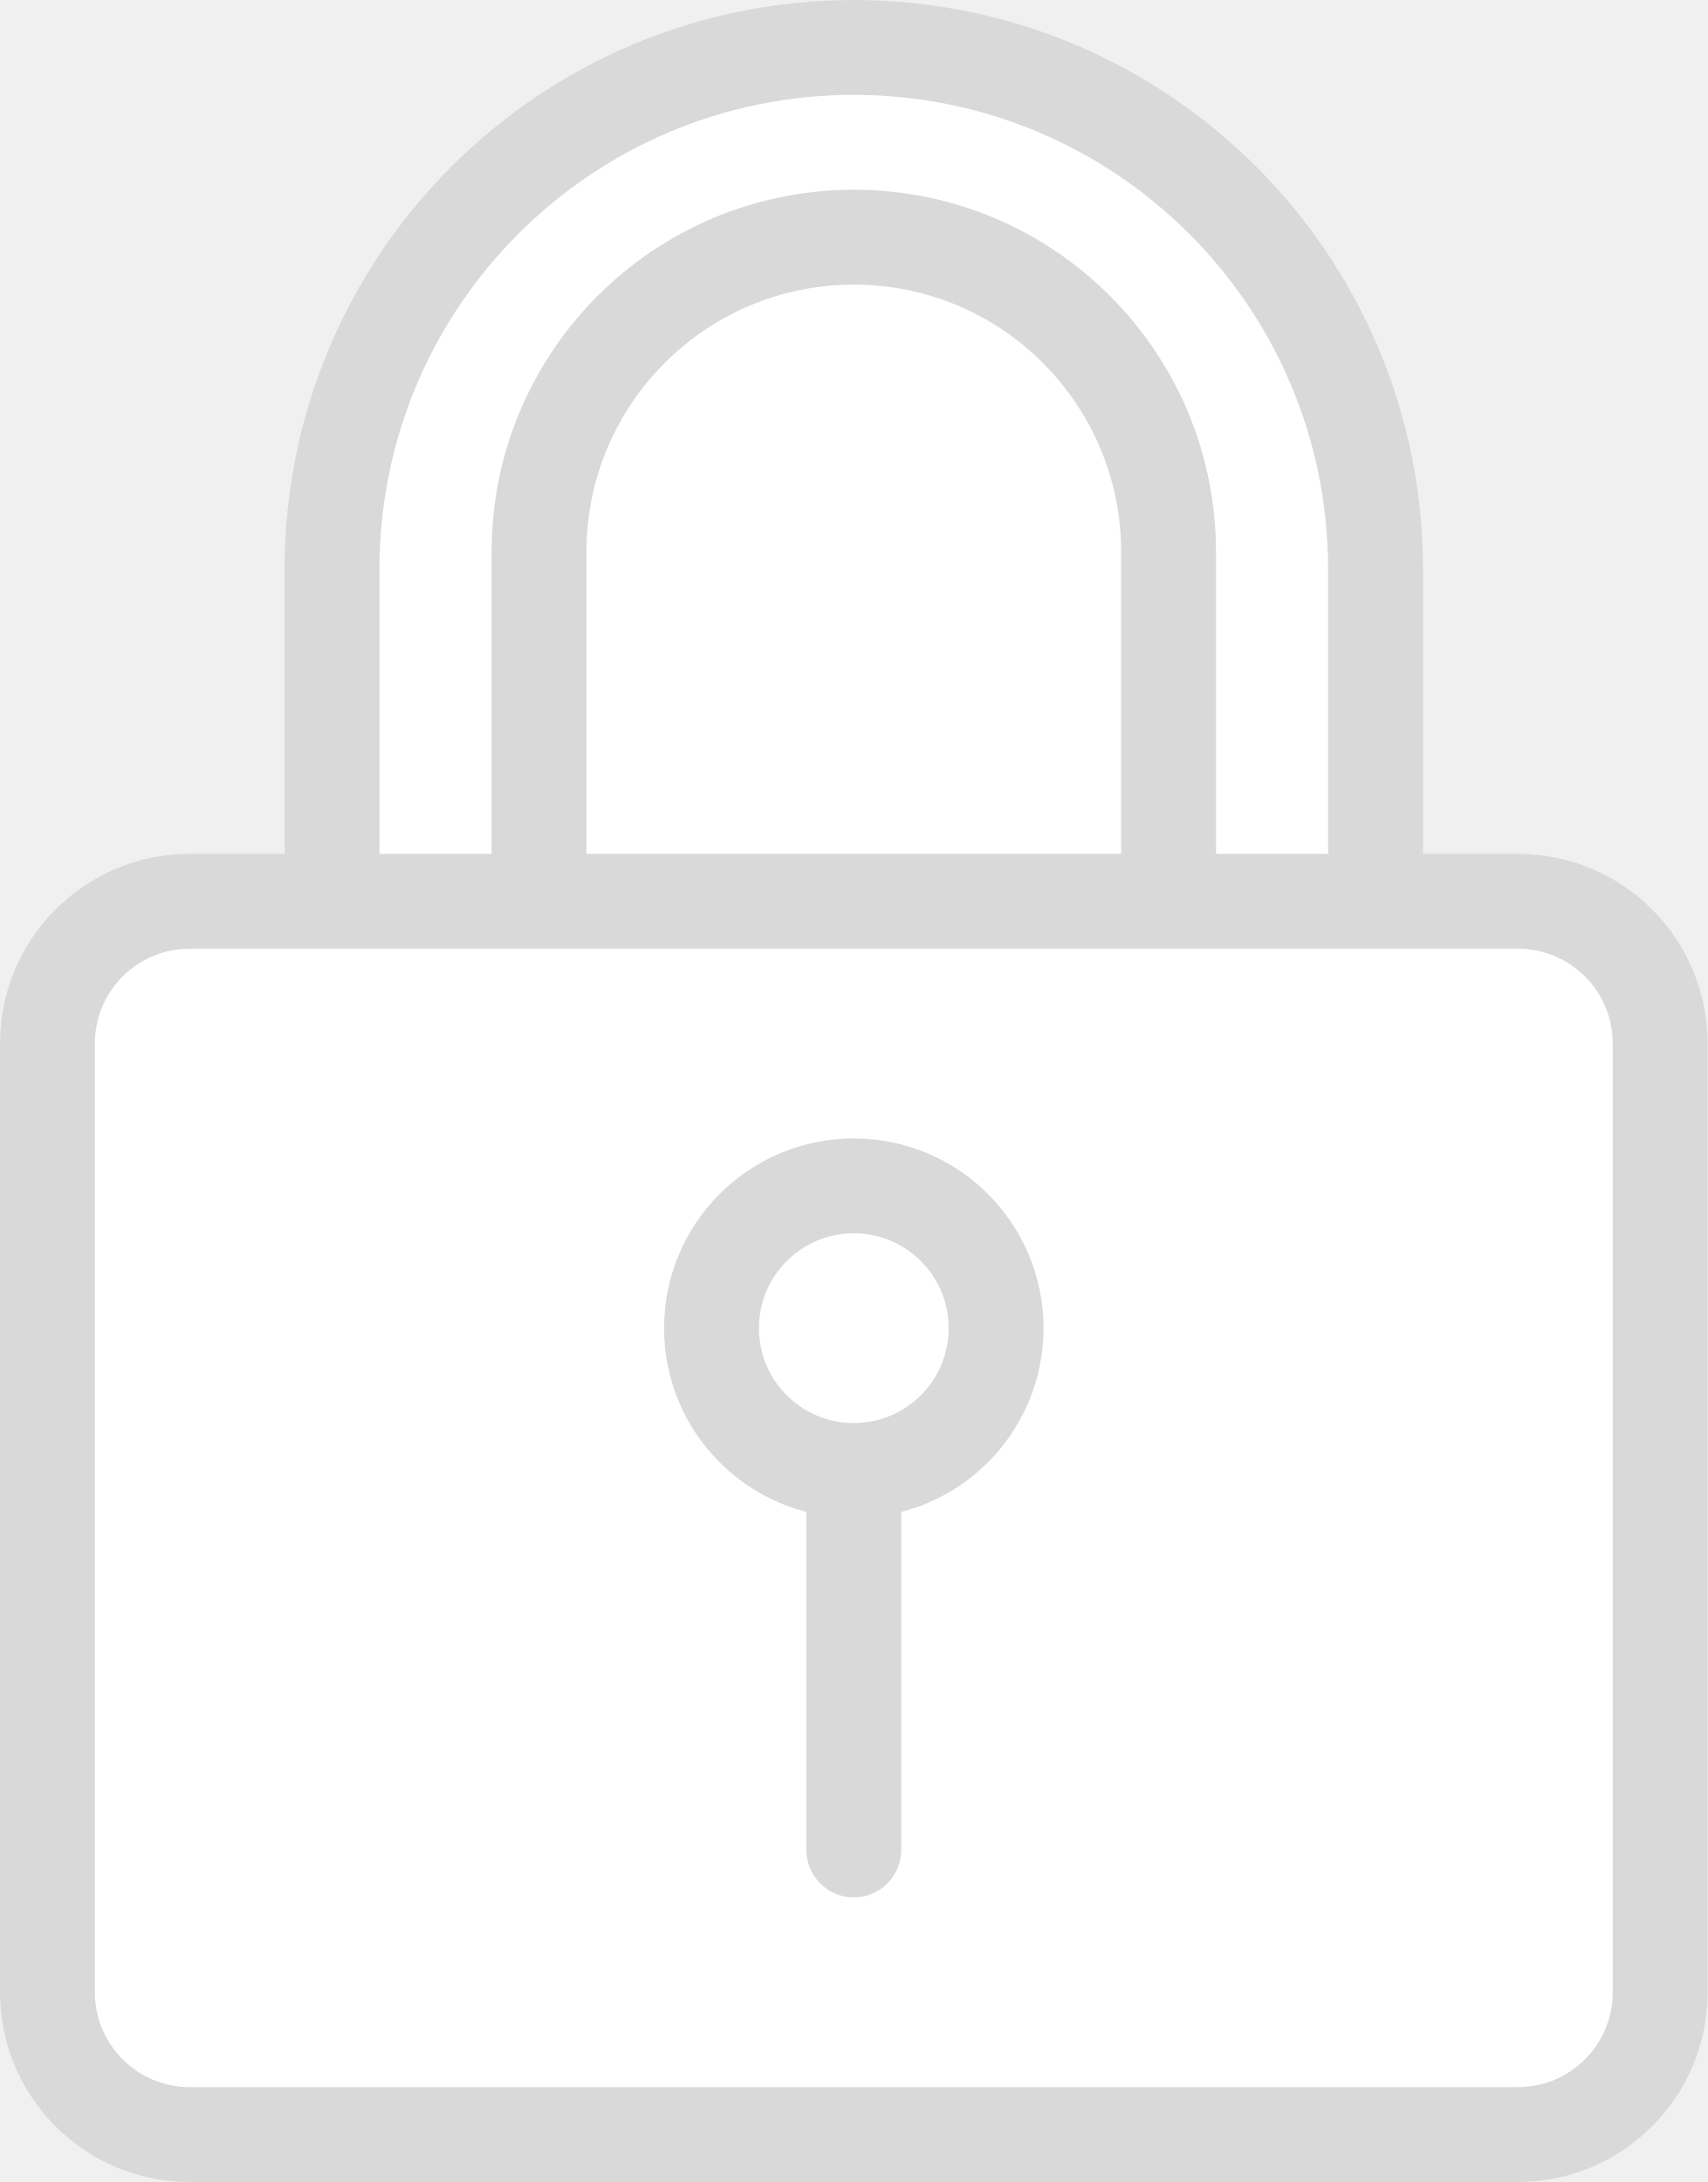
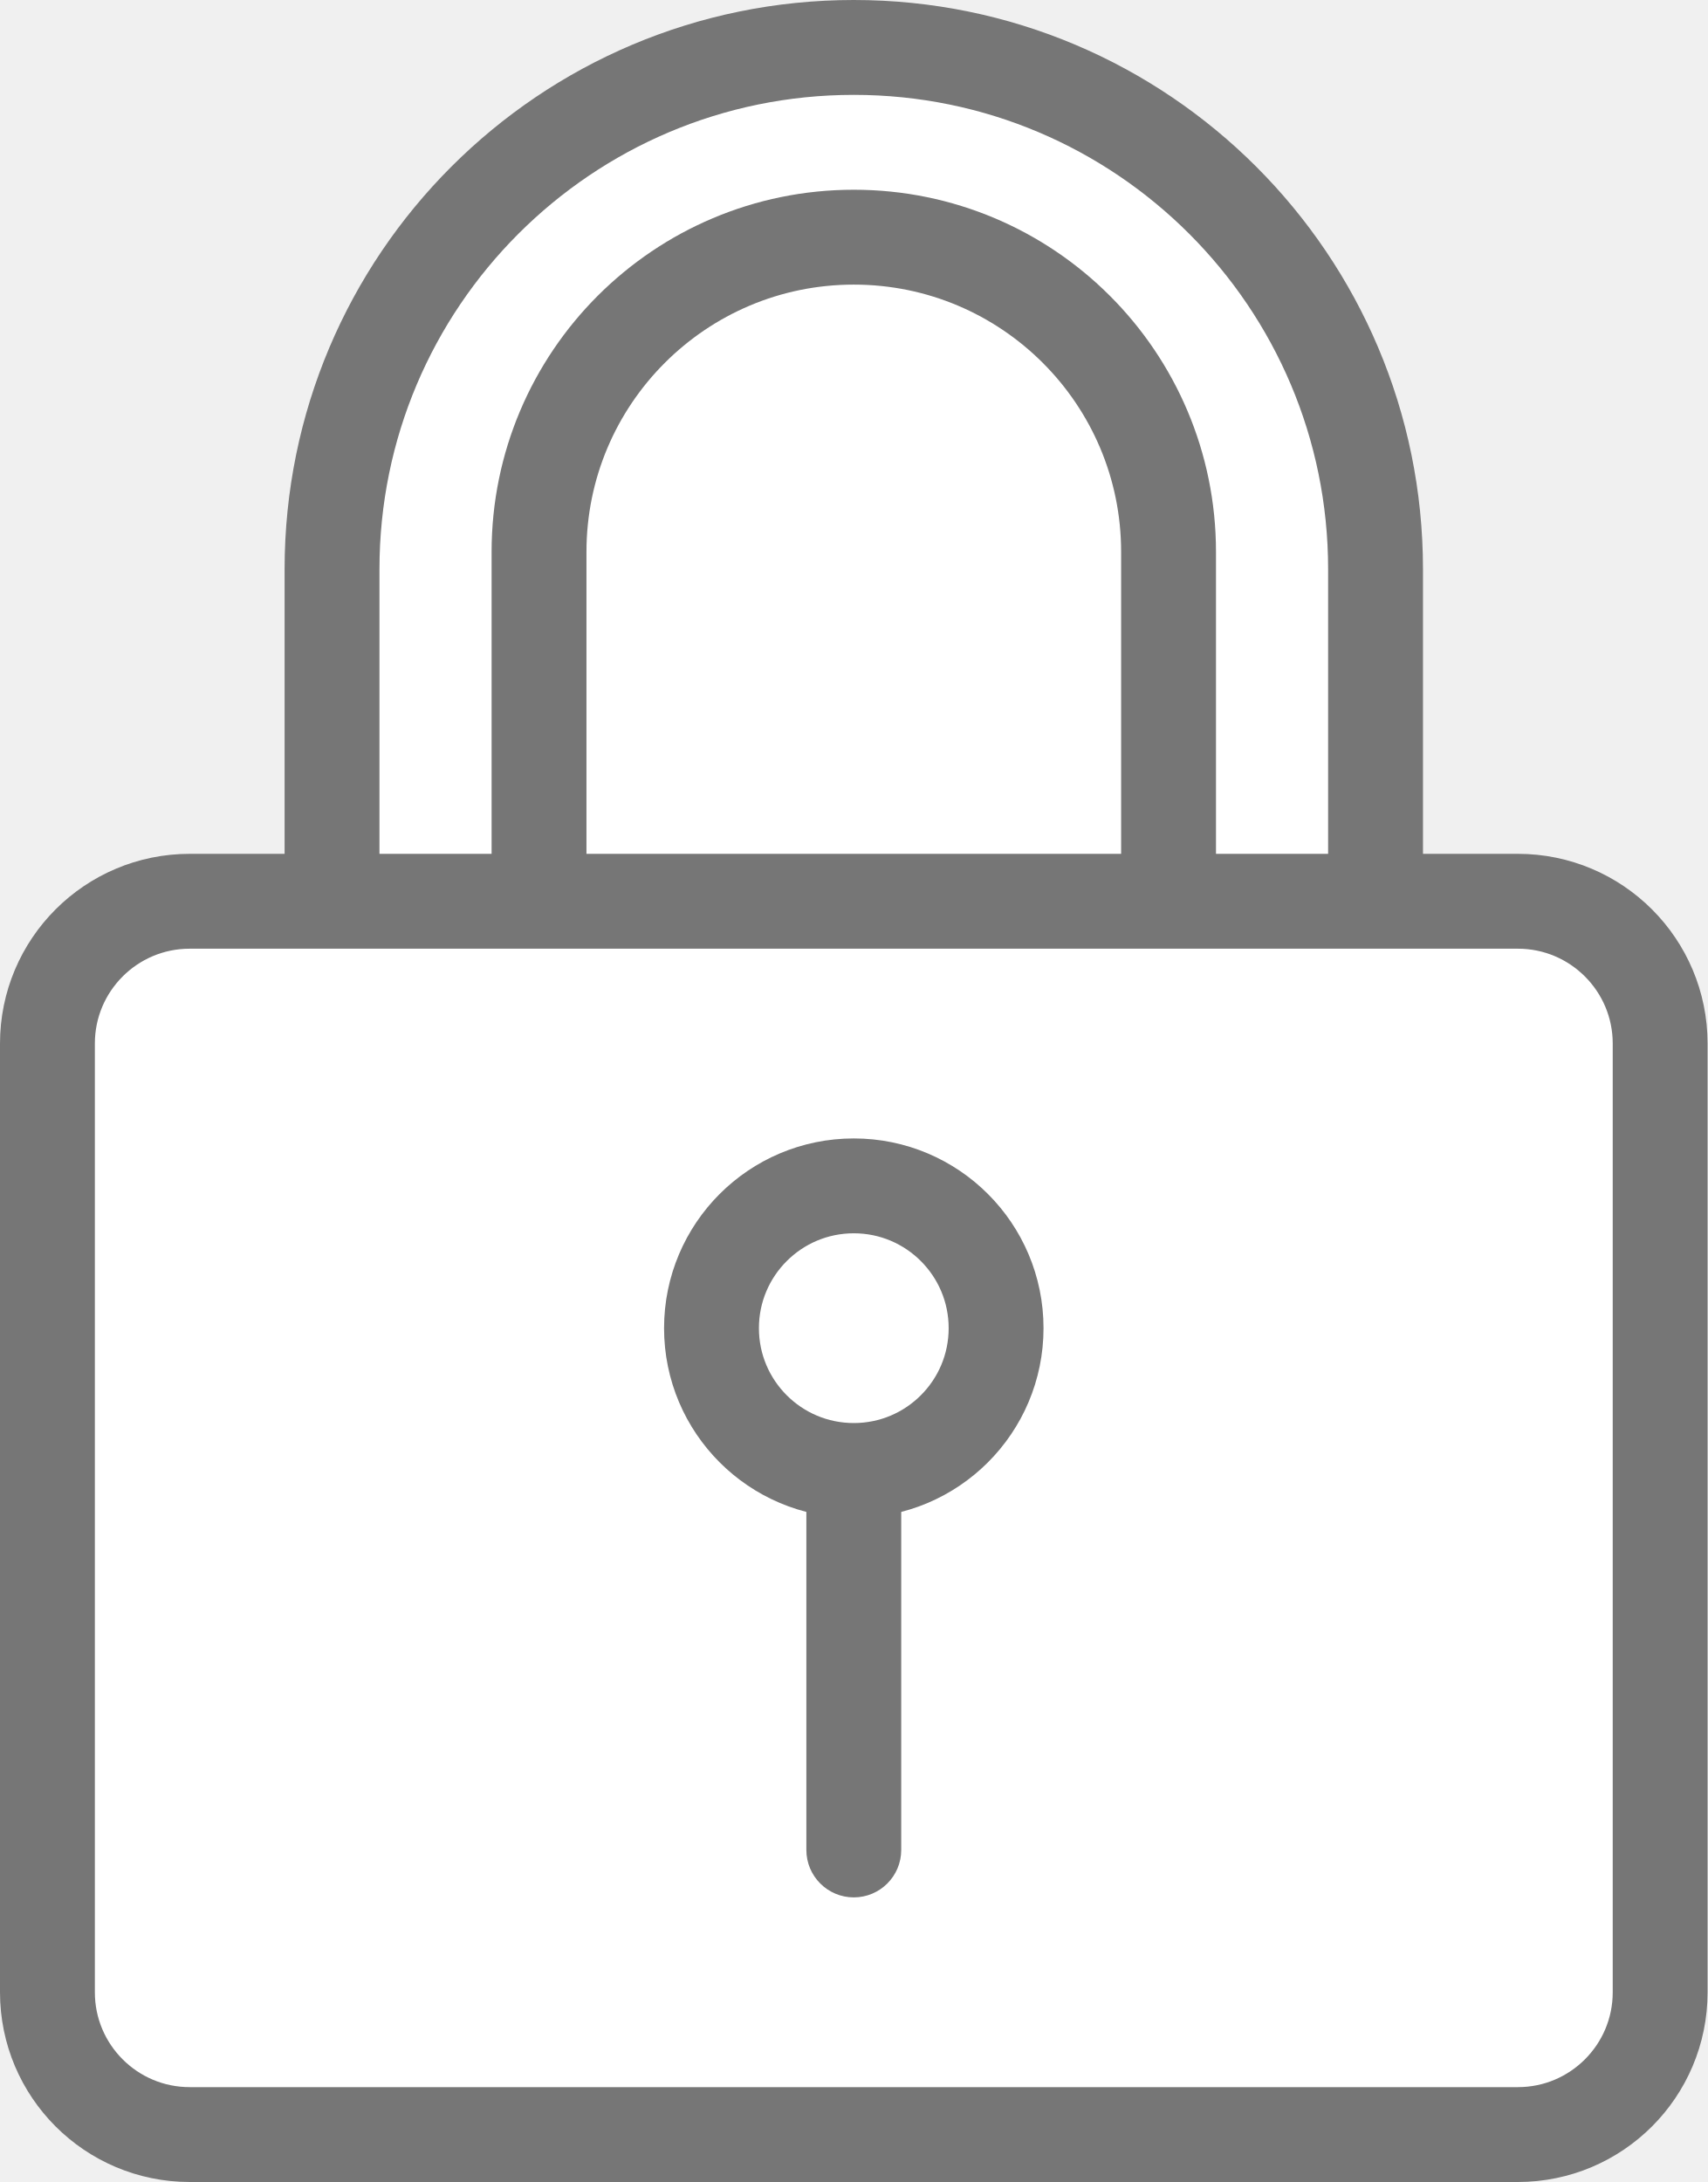
<svg xmlns="http://www.w3.org/2000/svg" width="18" height="23" viewBox="0 0 18 23" fill="none">
-   <rect x="3.5" y="0.5" width="11" height="20" rx="5.5" fill="white" stroke="#D9D9D9" />
-   <rect x="5.682" y="2.5" width="6.636" height="16" rx="3.318" stroke="#D9D9D9" />
-   <rect x="0.5" y="9.5" width="17" height="13" rx="1.5" fill="white" stroke="#D9D9D9" />
-   <circle cx="9" cy="14" r="1.5" fill="white" stroke="#D9D9D9" />
-   <path d="M8.5 19.5C8.5 19.776 8.724 20 9 20C9.276 20 9.5 19.776 9.5 19.5L8.5 19.5ZM9.5 19.5L9.5 15.5L8.5 15.5L8.5 19.5L9.5 19.5Z" fill="#D9D9D9" />
+   <rect x="3.5" y="0.5" width="11" height="20" rx="5.5" fill="white" stroke="#767676" />
+   <rect x="5.682" y="2.5" width="6.636" height="16" rx="3.318" stroke="#767676" />
+   <rect x="0.5" y="9.5" width="17" height="13" rx="1.5" fill="white" stroke="#767676" />
+   <circle cx="9" cy="14" r="1.5" fill="white" stroke="#767676" />
+   <path d="M8.5 19.5C8.5 19.776 8.724 20 9 20C9.276 20 9.5 19.776 9.5 19.5L8.5 19.5ZM9.5 19.5L9.5 15.5L8.5 15.5L8.5 19.5L9.5 19.5Z" fill="#767676" />
</svg>
